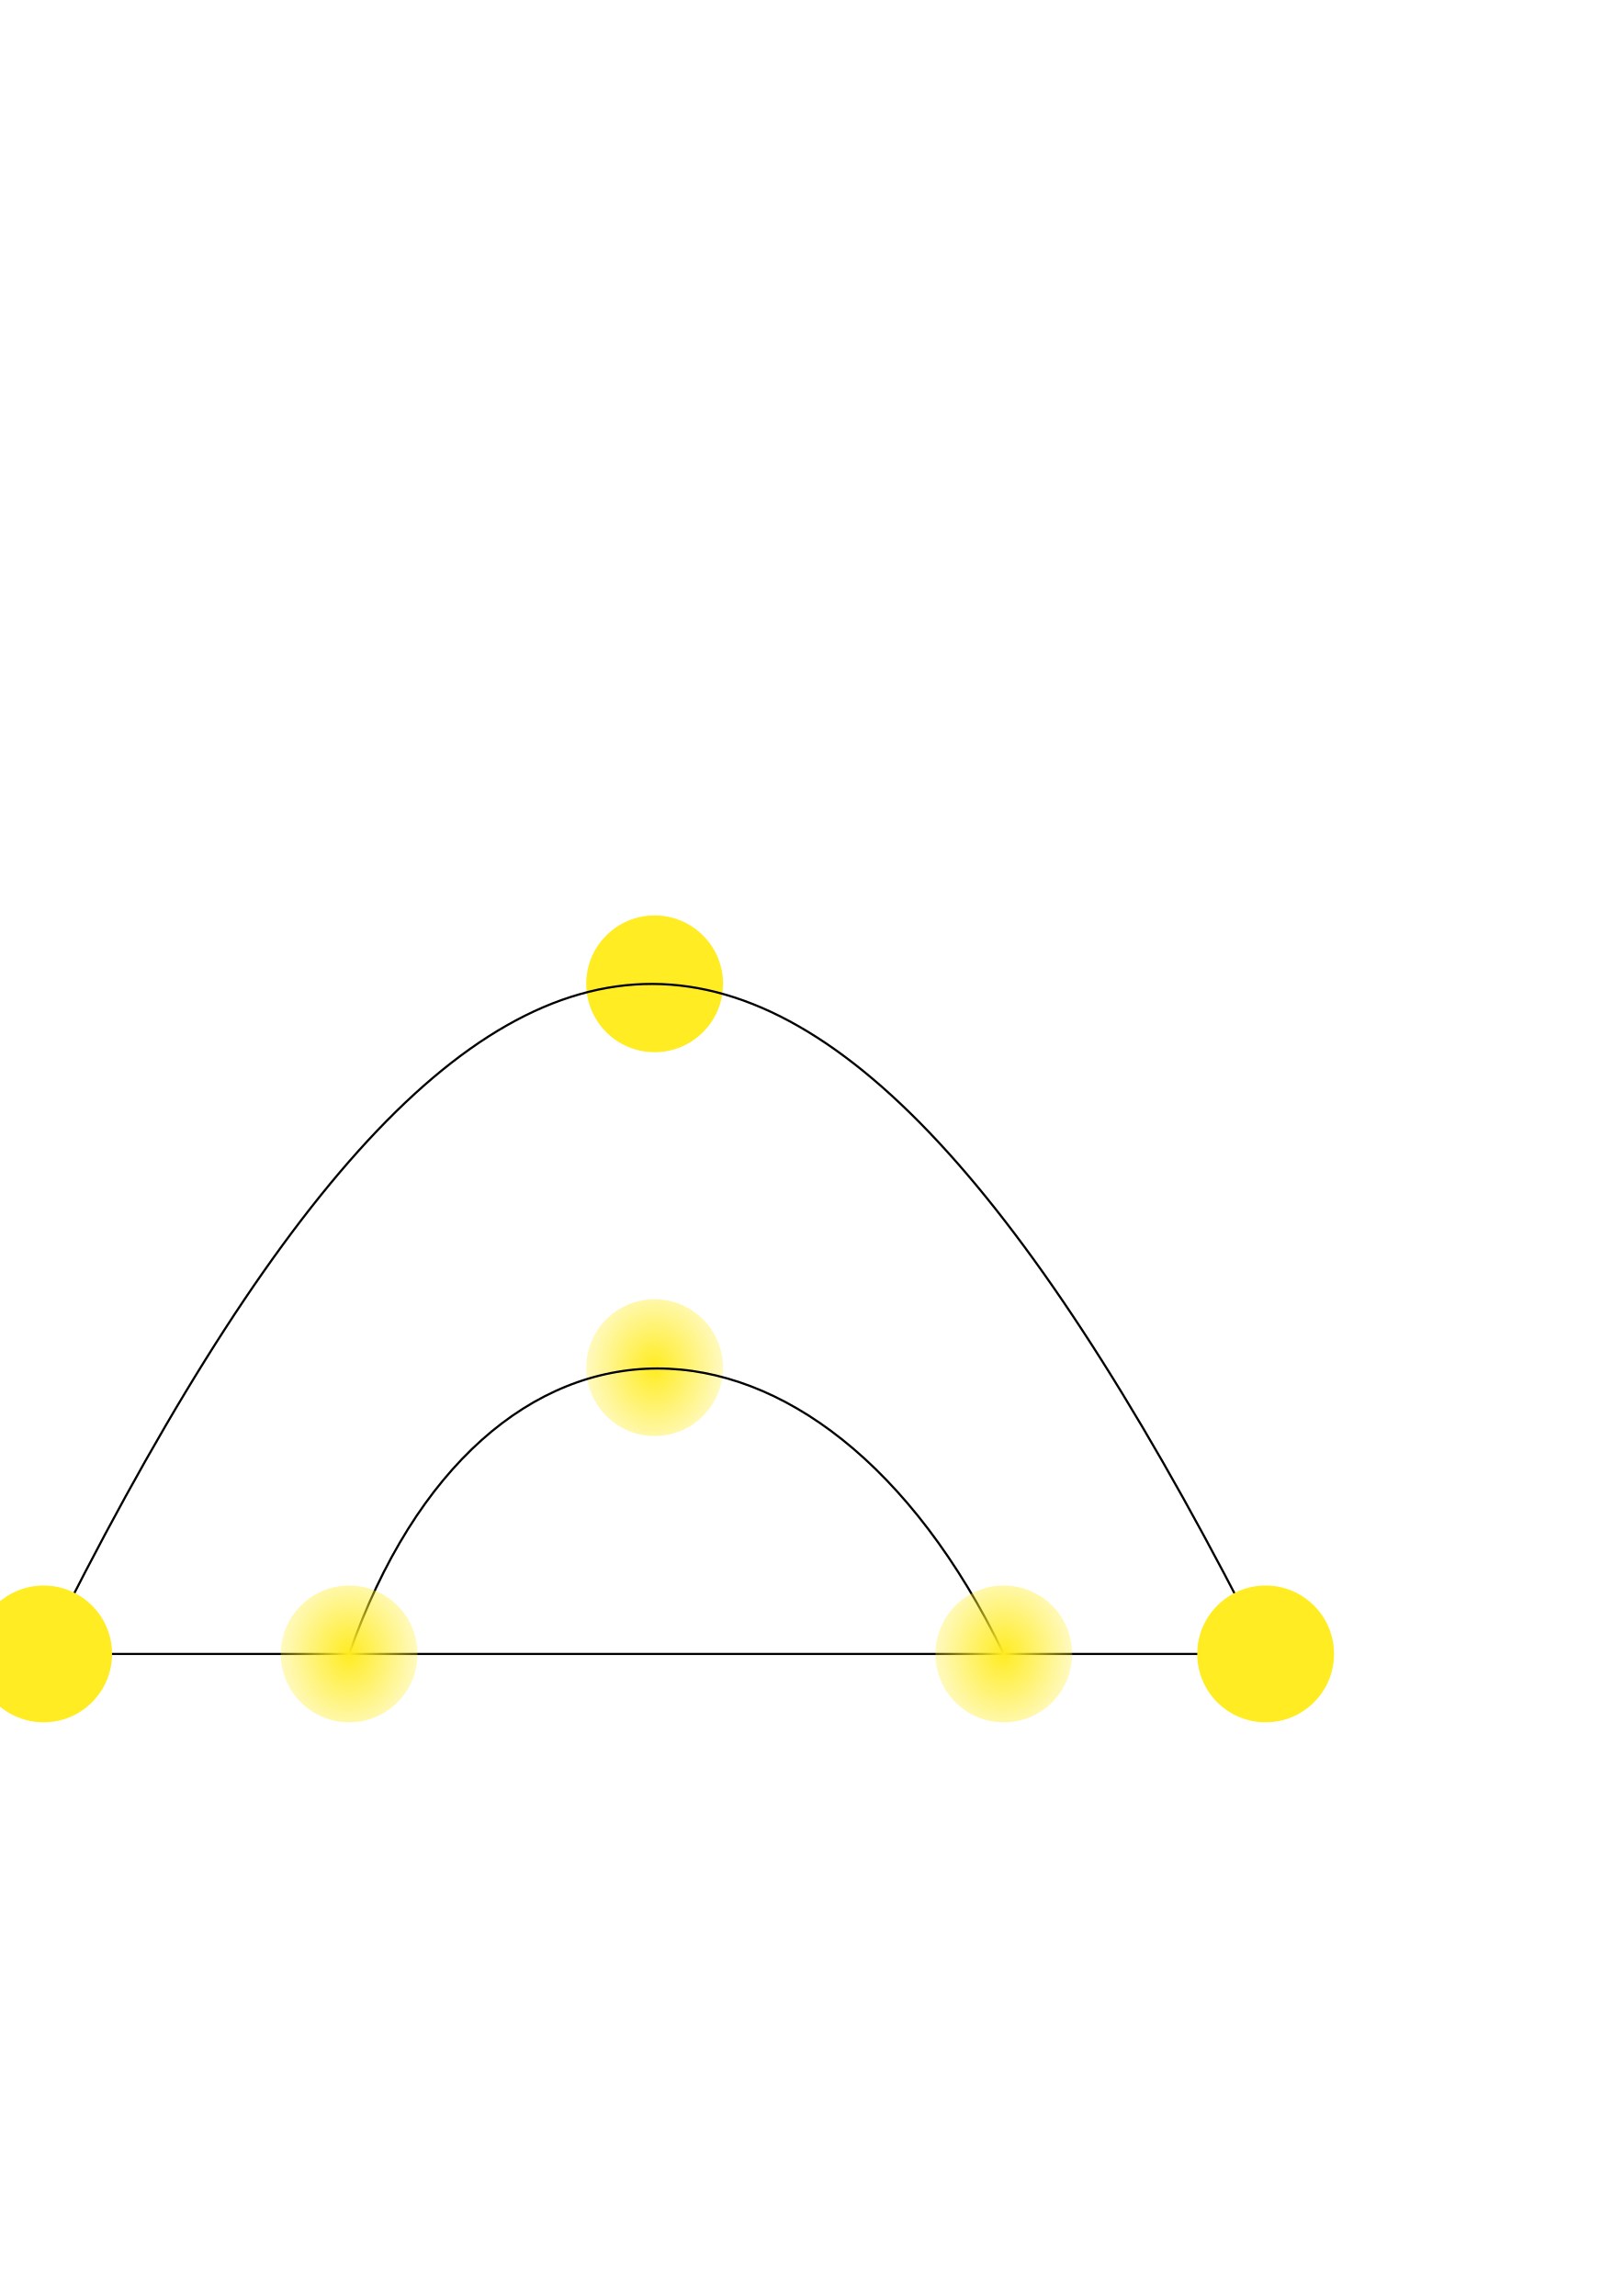
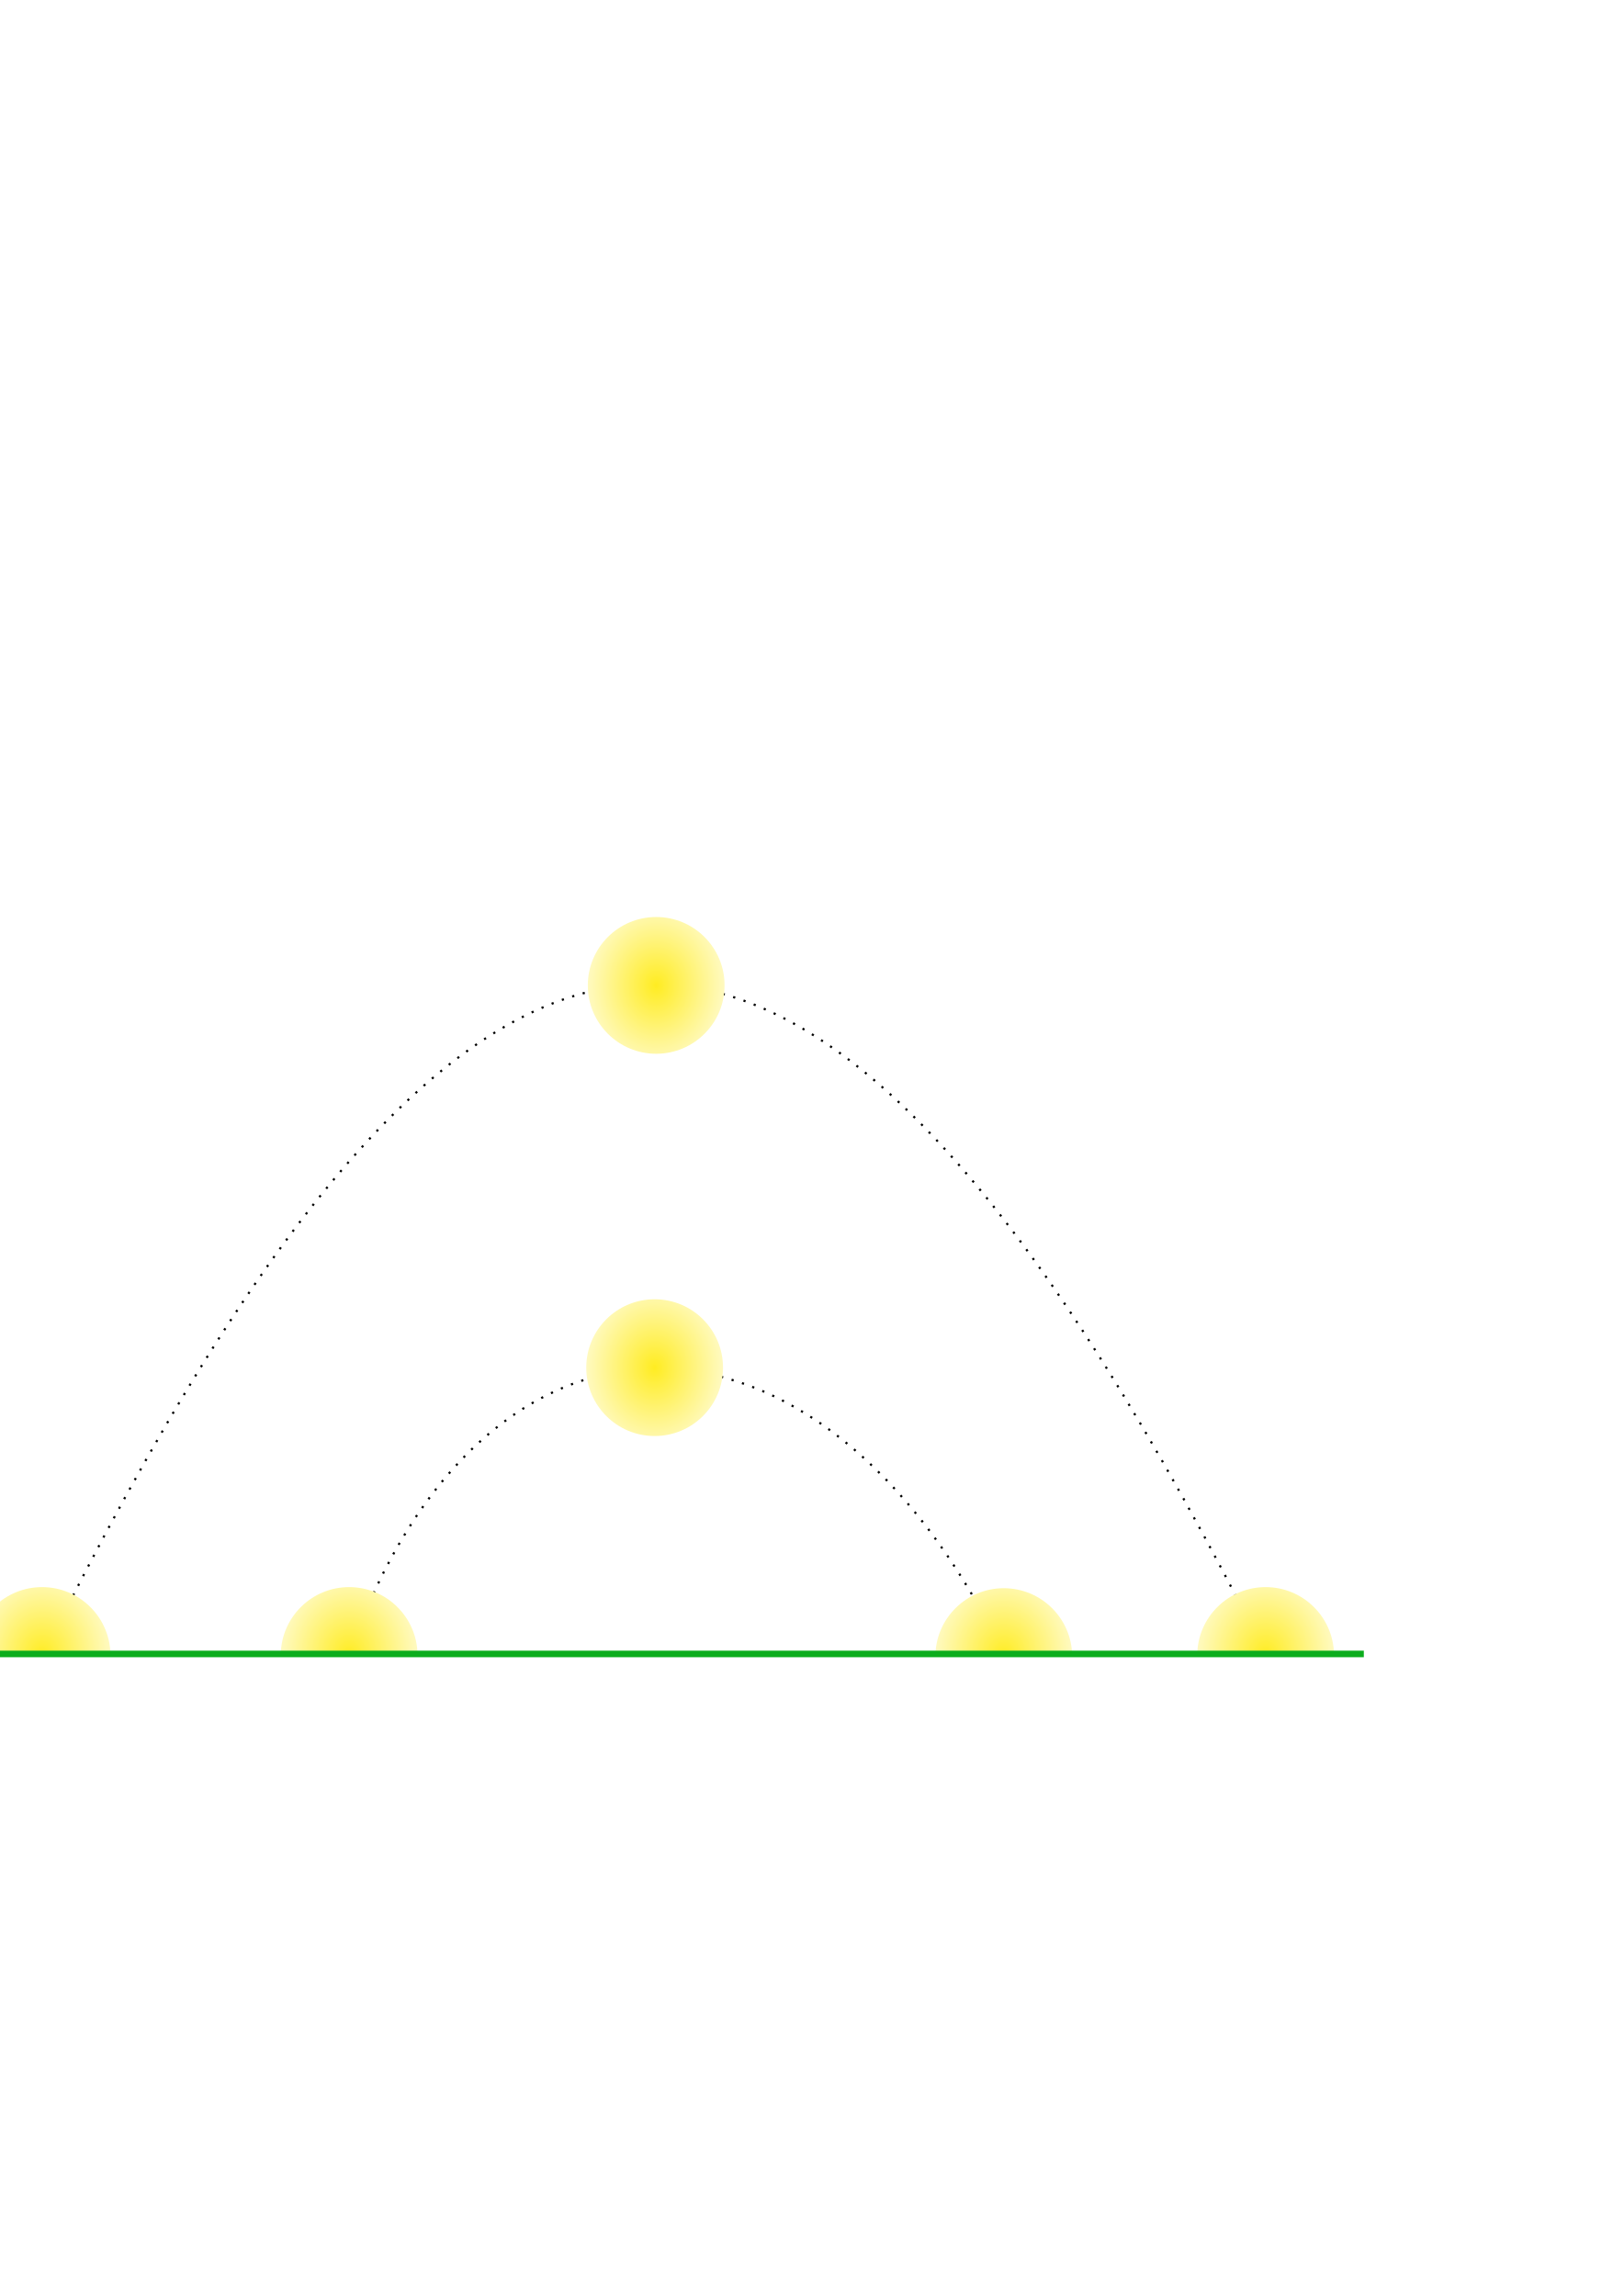
<svg xmlns="http://www.w3.org/2000/svg" xmlns:xlink="http://www.w3.org/1999/xlink" width="744.094" height="1052.362" id="svg2" version="1.1">
  <defs id="defs4">
-     <linearGradient id="linearGradient3755">
-       <stop style="stop-color:#ffec22;stop-opacity:1;" offset="0" id="stop3757" />
-       <stop style="stop-color:#ffec22;stop-opacity:0;" offset="1" id="stop3759" />
+     <linearGradient id="linearGradient3792">
+       <stop style="stop-color:#ffec22;stop-opacity:1;" offset="0" id="stop3794" />
+       <stop style="stop-color:#ffec22;stop-opacity:0;" offset="1" id="stop3796" />
    </linearGradient>
-     <radialGradient xlink:href="#linearGradient3755" id="radialGradient3761" cx="151.523" cy="236.159" fx="151.523" fy="236.159" r="48.487" gradientUnits="userSpaceOnUse" spreadMethod="pad" gradientTransform="matrix(1.395931,0.01265856,-0.01492371,1.645722,-56.46829,-154.411)" />
+     <radialGradient xlink:href="#linearGradient3755-5-4" id="radialGradient3761" cx="151.523" cy="236.159" fx="151.523" fy="236.159" r="48.487" gradientUnits="userSpaceOnUse" spreadMethod="pad" gradientTransform="matrix(1.395931,0.01265856,-0.01492371,1.645722,-56.46829,-154.411)" />
    <radialGradient xlink:href="#linearGradient3755-5" id="radialGradient3761-1" cx="151.523" cy="236.159" fx="151.523" fy="236.159" r="48.487" gradientUnits="userSpaceOnUse" spreadMethod="pad" gradientTransform="matrix(1.395931,0.01265856,-0.01492371,1.645722,-56.46829,-154.411)" />
    <linearGradient id="linearGradient3755-5">
      <stop style="stop-color:#ffec22;stop-opacity:1;" offset="0" id="stop3757-7" />
      <stop style="stop-color:#ffec22;stop-opacity:0;" offset="1" id="stop3759-7" />
    </linearGradient>
    <radialGradient r="48.487" fy="236.159" fx="151.523" cy="236.159" cx="151.523" spreadMethod="pad" gradientTransform="matrix(1.395931,0.01265856,-0.01492371,1.645722,-56.46829,-154.411)" gradientUnits="userSpaceOnUse" id="radialGradient3852" xlink:href="#linearGradient3755-5" />
    <radialGradient xlink:href="#linearGradient3755-9" id="radialGradient3761-6" cx="151.523" cy="236.159" fx="151.523" fy="236.159" r="48.487" gradientUnits="userSpaceOnUse" spreadMethod="pad" gradientTransform="matrix(1.395931,0.01265856,-0.01492371,1.645722,-56.46829,-154.411)" />
    <linearGradient id="linearGradient3755-9">
      <stop style="stop-color:#ffec22;stop-opacity:1;" offset="0" id="stop3757-8" />
      <stop style="stop-color:#ffec22;stop-opacity:0;" offset="1" id="stop3759-9" />
    </linearGradient>
    <radialGradient r="48.487" fy="236.159" fx="151.523" cy="236.159" cx="151.523" spreadMethod="pad" gradientTransform="matrix(1.395931,0.01265856,-0.01492371,1.645722,-56.46829,-154.411)" gradientUnits="userSpaceOnUse" id="radialGradient3852-2" xlink:href="#linearGradient3755-9" />
    <radialGradient r="48.487" fy="236.159" fx="151.523" cy="236.159" cx="151.523" spreadMethod="pad" gradientTransform="matrix(1.395931,0.01265856,-0.01492371,1.645722,-56.46829,-154.411)" gradientUnits="userSpaceOnUse" id="radialGradient3852-4" xlink:href="#linearGradient3755-5-9" />
    <linearGradient id="linearGradient3755-5-9">
      <stop style="stop-color:#ffec22;stop-opacity:1;" offset="0" id="stop3757-7-6" />
      <stop style="stop-color:#ffec22;stop-opacity:0;" offset="1" id="stop3759-7-5" />
    </linearGradient>
+     <radialGradient xlink:href="#linearGradient3792" id="radialGradient3798" cx="151.523" cy="236.159" fx="151.523" fy="236.159" r="48.487" gradientUnits="userSpaceOnUse" />
+     <radialGradient r="48.487" fy="236.159" fx="151.523" cy="236.159" cx="151.523" spreadMethod="pad" gradientTransform="matrix(1.395931,0.01265856,-0.01492371,1.645722,-56.46829,-154.411)" gradientUnits="userSpaceOnUse" id="radialGradient3852-5" xlink:href="#linearGradient3755-5-3" />
+     <linearGradient id="linearGradient3755-5-3">
+       <stop style="stop-color:#ffec22;stop-opacity:1;" offset="0" id="stop3757-7-7" />
+       <stop style="stop-color:#ffec22;stop-opacity:0;" offset="1" id="stop3759-7-6" />
+     </linearGradient>
+     <radialGradient r="48.487" fy="236.159" fx="151.523" cy="236.159" cx="151.523" spreadMethod="pad" gradientTransform="matrix(1.395931,0.01265856,-0.01492371,1.645722,-56.46829,-154.411)" gradientUnits="userSpaceOnUse" id="radialGradient3815" xlink:href="#linearGradient3755-5-3" />
+     <radialGradient r="48.487" fy="236.159" fx="151.523" cy="236.159" cx="151.523" spreadMethod="pad" gradientTransform="matrix(1.395931,0.01265856,-0.01492371,1.645722,-56.46829,-154.411)" gradientUnits="userSpaceOnUse" id="radialGradient3852-28" xlink:href="#linearGradient3755-5-4" />
+     <linearGradient id="linearGradient3755-5-4">
+       <stop style="stop-color:#ffec22;stop-opacity:1;" offset="0" id="stop3757-7-3" />
+       <stop style="stop-color:#ffffff;stop-opacity:1;" offset="1" id="stop3759-7-2" />
+     </linearGradient>
+     <radialGradient r="48.487" fy="236.159" fx="151.523" cy="236.159" cx="151.523" spreadMethod="pad" gradientTransform="matrix(1.395931,0.01265856,-0.01492371,1.645722,-56.46829,-154.411)" gradientUnits="userSpaceOnUse" id="radialGradient3815-8" xlink:href="#linearGradient3755-5-4" />
+     <radialGradient r="48.487" fy="236.159" fx="151.523" cy="236.159" cx="151.523" spreadMethod="pad" gradientTransform="matrix(1.395931,0.01265856,-0.01492371,1.645722,-56.46829,-154.411)" gradientUnits="userSpaceOnUse" id="radialGradient3852-1" xlink:href="#linearGradient3755-5-1" />
+     <linearGradient id="linearGradient3755-5-1">
+       <stop style="stop-color:#ffec22;stop-opacity:1;" offset="0" id="stop3757-7-5" />
+       <stop style="stop-color:#ffec22;stop-opacity:0;" offset="1" id="stop3759-7-7" />
+     </linearGradient>
+     <radialGradient r="48.487" fy="236.159" fx="151.523" cy="236.159" cx="151.523" spreadMethod="pad" gradientTransform="matrix(0.9023951,0.00818308,-0.00964738,1.063871,-115.1695,506.3081)" gradientUnits="userSpaceOnUse" id="radialGradient3815-9" xlink:href="#linearGradient3755-5-1" />
+     <radialGradient r="48.487" fy="236.159" fx="151.523" cy="236.159" cx="151.523" spreadMethod="pad" gradientTransform="matrix(0.9023951,0.00818308,-0.00964738,1.063871,-115.1695,506.3081)" gradientUnits="userSpaceOnUse" id="radialGradient3815-9-0" xlink:href="#linearGradient3755-5-1-1" />
+     <linearGradient id="linearGradient3755-5-1-1">
+       <stop style="stop-color:#ffec22;stop-opacity:1;" offset="0" id="stop3757-7-5-6" />
+       <stop style="stop-color:#ffec22;stop-opacity:0;" offset="1" id="stop3759-7-7-1" />
+     </linearGradient>
+     <radialGradient r="48.487" fy="236.159" fx="151.523" cy="236.159" cx="151.523" spreadMethod="pad" gradientTransform="matrix(0.9023951,0.00818308,-0.00964738,1.063871,25.54927,506.3086)" gradientUnits="userSpaceOnUse" id="radialGradient3886" xlink:href="#linearGradient3755-5-4" />
+     <radialGradient r="48.487" fy="236.159" fx="151.523" cy="236.159" cx="151.523" spreadMethod="pad" gradientTransform="matrix(0.9023951,0.00818308,-0.00964738,1.063871,-115.1695,506.3081)" gradientUnits="userSpaceOnUse" id="radialGradient3815-9-1" xlink:href="#linearGradient3755-5-1-2" />
+     <linearGradient id="linearGradient3755-5-1-2">
+       <stop style="stop-color:#ffec22;stop-opacity:1;" offset="0" id="stop3757-7-5-8" />
+       <stop style="stop-color:#ffec22;stop-opacity:0;" offset="1" id="stop3759-7-7-19" />
+     </linearGradient>
+     <radialGradient r="48.487" fy="236.159" fx="151.523" cy="236.159" cx="151.523" spreadMethod="pad" gradientTransform="matrix(0.9023951,0.00818308,-0.00964738,1.063871,325.5493,506.8136)" gradientUnits="userSpaceOnUse" id="radialGradient3886-1" xlink:href="#linearGradient3755-5-4" />
+     <radialGradient r="48.487" fy="236.159" fx="151.523" cy="236.159" cx="151.523" spreadMethod="pad" gradientTransform="matrix(0.9023951,0.00818308,-0.00964738,1.063871,-115.1695,506.3081)" gradientUnits="userSpaceOnUse" id="radialGradient3815-9-3" xlink:href="#linearGradient3755-5-1-8" />
+     <linearGradient id="linearGradient3755-5-1-8">
+       <stop style="stop-color:#ffec22;stop-opacity:1;" offset="0" id="stop3757-7-5-60" />
+       <stop style="stop-color:#ffec22;stop-opacity:0;" offset="1" id="stop3759-7-7-6" />
+     </linearGradient>
+     <radialGradient r="48.487" fy="236.159" fx="151.523" cy="236.159" cx="151.523" spreadMethod="pad" gradientTransform="matrix(0.9023951,0.00818308,-0.00964738,1.063871,445.5493,506.3086)" gradientUnits="userSpaceOnUse" id="radialGradient3886-3" xlink:href="#linearGradient3755-5-4" />
+     <radialGradient xlink:href="#linearGradient3755-5-4" id="radialGradient3939" gradientUnits="userSpaceOnUse" gradientTransform="matrix(0.9023951,0.00818308,-0.00964738,1.063871,-115.1695,506.3081)" spreadMethod="pad" cx="151.523" cy="236.159" fx="151.523" fy="236.159" r="48.487" />
  </defs>
  <g id="layer1">
-     <path style="fill:#ffec22;fill-opacity:1;fill-rule:nonzero;stroke:none" id="path2985-5-8" d="m 200.01,236.159 a 48.487,48.487 0 1 1 -96.975,0 48.487,48.487 0 1 1 96.975,0 z" transform="matrix(0.6464466,0,0,0.6464466,202.0485,298.262)" />
-     <path style="fill:url(#radialGradient3761);fill-opacity:1;fill-rule:nonzero;stroke:none" id="path2985" d="m 200.01,236.159 a 48.487,48.487 0 1 1 -96.975,0 48.487,48.487 0 1 1 96.975,0 z" transform="matrix(0.6464466,0,0,0.6464466,202.0485,474.1928)" />
-     <path style="fill:none;stroke:#000000;stroke-width:1px;stroke-linecap:butt;stroke-linejoin:miter;stroke-opacity:1" d="m 20,758.076 c 203.338,-410.59 354.197,-408.313 560,0 z" id="path3817" />
-     <path style="fill:none;stroke:#000000;stroke-width:1px;stroke-linecap:butt;stroke-linejoin:miter;stroke-opacity:1" d="m 160,758.076 c 61.052,-174.184 215.471,-174.705 300,0" id="path3829" />
-     <path style="fill:url(#radialGradient3852);fill-opacity:1;fill-rule:nonzero;stroke:none" id="path2985-5" d="m 200.01,236.159 a 48.487,48.487 0 1 1 -96.975,0 48.487,48.487 0 1 1 96.975,0 z" transform="matrix(0.6464466,0,0,0.6464466,362.0485,605.4123)" />
-     <path style="fill:url(#radialGradient3852-2);fill-opacity:1;fill-rule:nonzero;stroke:none" id="path2985-4" d="m 200.01,236.159 a 48.487,48.487 0 1 1 -96.975,0 48.487,48.487 0 1 1 96.975,0 z" transform="matrix(0.6464466,0,0,0.6464466,62.04854,605.4123)" />
-     <path style="fill:#ffec22;fill-opacity:1;fill-rule:nonzero;stroke:none" id="path2985-5-8-7" d="m 200.01,236.159 a 48.487,48.487 0 1 1 -96.975,0 48.487,48.487 0 1 1 96.975,0 z" transform="matrix(0.6464466,0,0,0.6464466,482.0485,605.4123)" />
-     <path style="fill:#ffec22;fill-opacity:1;fill-rule:nonzero;stroke:none" id="path2985-5-8-8" d="m 200.01,236.159 a 48.487,48.487 0 1 1 -96.975,0 48.487,48.487 0 1 1 96.975,0 z" transform="matrix(0.6464466,0,0,0.6464466,-77.95146,605.4123)" />
+     <path style="fill:none;stroke:#000000;stroke-width:1;stroke-linecap:butt;stroke-linejoin:miter;stroke-opacity:1;stroke-miterlimit:4;stroke-dasharray:1,4;stroke-dashoffset:0" d="m 160,758.076 c 61.052,-174.184 215.471,-174.705 300,0" id="path3829" />
+     <path style="fill:url(#radialGradient3761);fill-opacity:1.0;fill-rule:nonzero;stroke:none" id="path2985" d="m 200.01,236.159 a 48.487,48.487 0 1 1 -96.975,0 48.487,48.487 0 1 1 96.975,0 z" transform="matrix(0.6464466,0,0,0.6464466,202.0485,474.1928)" />
+     <path style="fill:none;stroke:#000000;stroke-width:1;stroke-linecap:butt;stroke-linejoin:miter;stroke-opacity:1;stroke-miterlimit:4;stroke-dasharray:1,4;stroke-dashoffset:0" d="m 20,758.076 c 203.338,-410.59 354.197,-408.313 560,0 z" id="path3817" />
+     <path style="fill:url(#radialGradient3815-8);fill-opacity:1;fill-rule:nonzero;stroke:none" id="path2985-5-3" d="m 200.01,236.159 a 48.487,48.487 0 1 1 -96.975,0 48.487,48.487 0 1 1 96.975,0 z" transform="matrix(0.6464466,0,0,0.6464466,202.7628,298.9838)" />
+     <path style="fill:url(#radialGradient3939);fill-opacity:1;fill-rule:nonzero;stroke:none" d="M 19.281 727.438 C 2.214 727.438 -11.675 741.088 -12.062 758.062 L 50.625 758.062 C 50.237 741.088 36.348 727.438 19.281 727.438 z " id="path2985-5-1" />
+     <path style="fill:url(#radialGradient3886);fill-opacity:1.0;fill-rule:nonzero;stroke:none" d="m 160,727.438 c -17.067,0 -30.956,13.651 -31.344,30.625 l 62.688,0 C 190.956,741.089 177.067,727.438 160,727.438 z" id="path2985-5-1-4" />
+     <path style="fill:url(#radialGradient3886-1);fill-opacity:1.0;fill-rule:nonzero;stroke:none" d="m 460,727.943 c -17.067,0 -30.956,13.651 -31.344,30.625 l 62.688,0 C 490.956,741.594 477.067,727.943 460,727.943 z" id="path2985-5-1-3" />
+     <path style="fill:url(#radialGradient3886-3);fill-opacity:1.0;fill-rule:nonzero;stroke:none" d="m 580,727.438 c -17.067,0 -30.956,13.651 -31.344,30.625 l 62.688,0 C 610.956,741.089 597.067,727.438 580,727.438 z" id="path2985-5-1-45" />
+     <path style="fill:none;stroke:#0dad1d;stroke-width:3;stroke-linecap:butt;stroke-linejoin:miter;stroke-opacity:1;fill-opacity:1;stroke-miterlimit:4;stroke-dasharray:none" d="m -30.714,758.076 655.714,0" id="path3941" />
  </g>
</svg>
